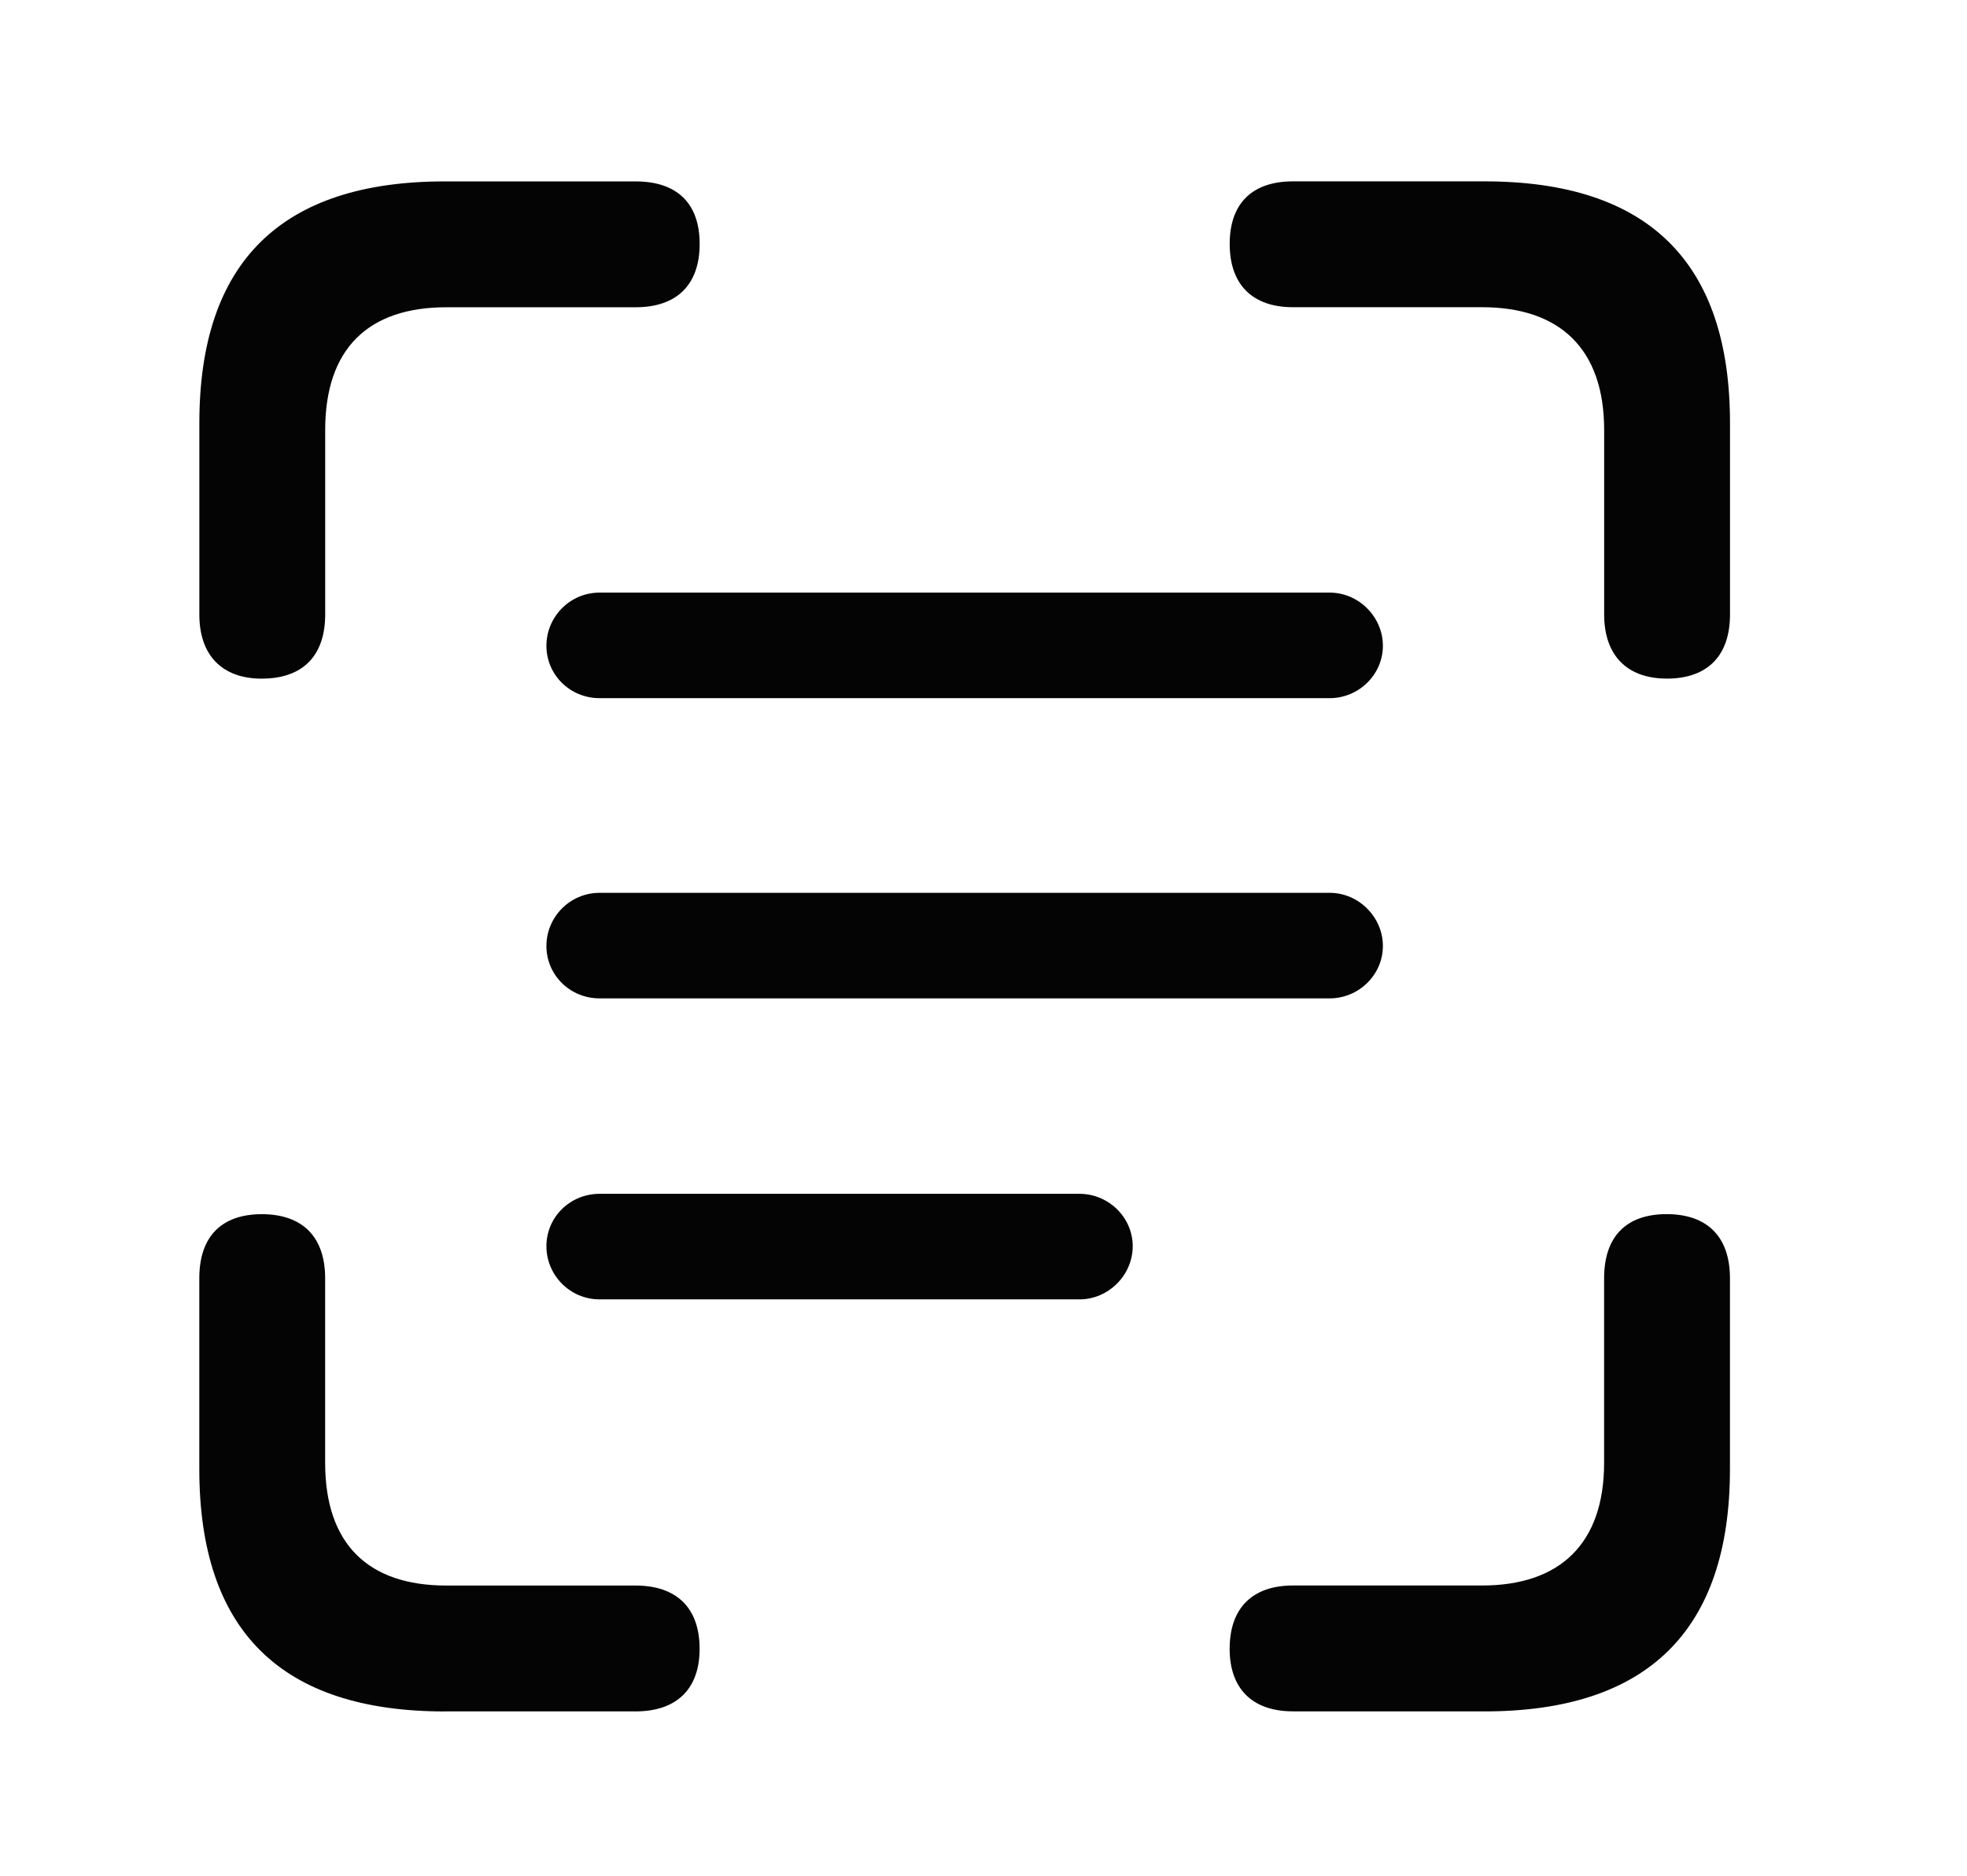
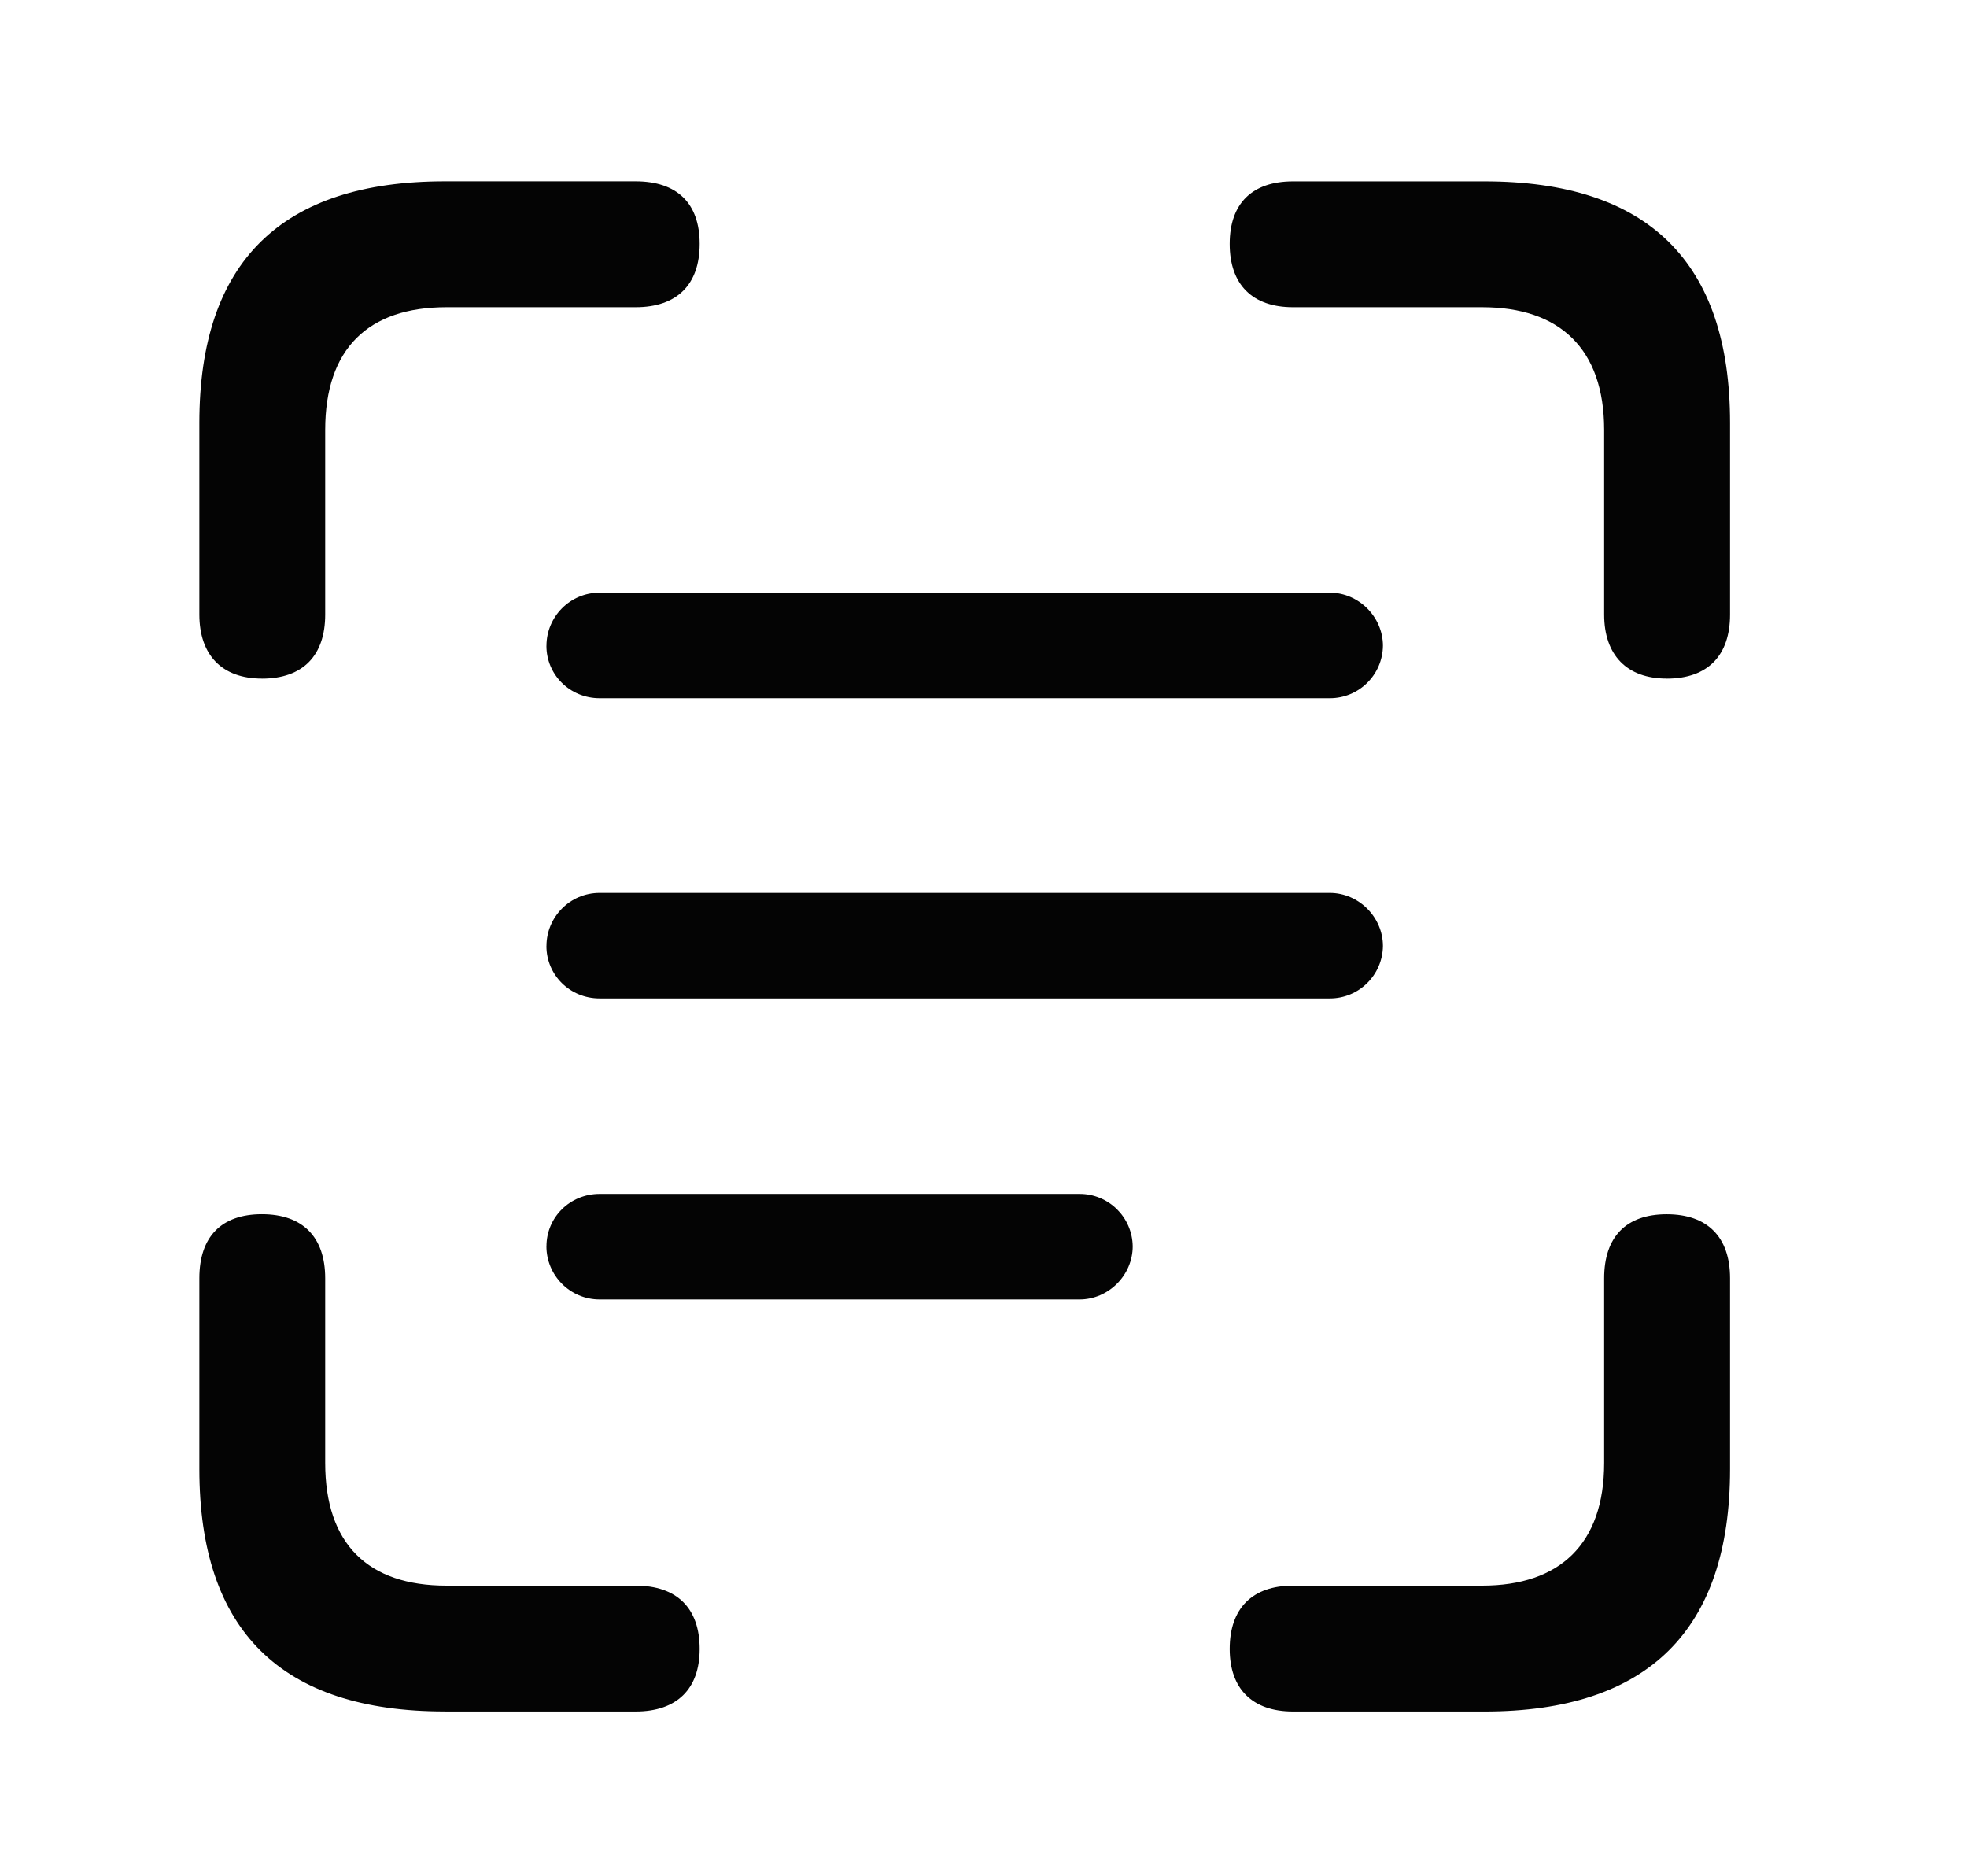
- <svg xmlns="http://www.w3.org/2000/svg" width="43px" height="41px" viewBox="0 0 43 41" version="1.1" id="svg1">
-   <defs id="defs1" />
-   <g id="Page-2-Copy" stroke="none" stroke-width="1" fill="none" fill-rule="evenodd" font-family="SFProRounded-Medium, SF Pro Rounded" font-size="35" font-weight="400">
-     <g id="Apple-TV" transform="translate(-180, -526)" fill="#040404">
-       <path d="m 185.725,540.833 c 0.906,0 1.384,-0.513 1.384,-1.401 v -4.033 c 0,-1.777 0.94,-2.683 2.649,-2.683 h 4.136 c 0.906,0 1.401,-0.496 1.401,-1.384 0,-0.889 -0.496,-1.367 -1.401,-1.367 h -4.17 c -3.572,0 -5.366,1.76 -5.366,5.281 v 4.187 c 0,0.889 0.496,1.401 1.367,1.401 z m 30.71,0 c 0.906,0 1.384,-0.513 1.384,-1.401 v -4.187 c 0,-3.521 -1.794,-5.281 -5.366,-5.281 h -4.187 c -0.889,0 -1.384,0.479 -1.384,1.367 0,0.889 0.496,1.384 1.384,1.384 h 4.136 c 1.692,0 2.666,0.906 2.666,2.683 v 4.033 c 0,0.889 0.496,1.401 1.367,1.401 z m -24.49,-0.718 c 0,0.632 0.513,1.145 1.162,1.145 h 15.962 c 0.632,0 1.162,-0.513 1.162,-1.145 0,-0.632 -0.53,-1.162 -1.162,-1.162 h -15.962 c -0.649,0 -1.162,0.53 -1.162,1.162 z m 0,6.562 c 0,0.632 0.513,1.145 1.162,1.145 h 15.962 c 0.632,0 1.162,-0.513 1.162,-1.145 0,-0.632 -0.53,-1.162 -1.162,-1.162 h -15.962 c -0.649,0 -1.162,0.53 -1.162,1.162 z m 0,6.562 c 0,0.632 0.513,1.162 1.162,1.162 h 10.493 c 0.632,0 1.162,-0.53 1.162,-1.162 0,-0.632 -0.53,-1.145 -1.162,-1.145 h -10.493 c -0.649,0 -1.162,0.513 -1.162,1.145 z m -2.222,10.168 h 4.17 c 0.906,0 1.401,-0.496 1.401,-1.367 0,-0.889 -0.496,-1.384 -1.401,-1.384 h -4.136 c -1.709,0 -2.649,-0.906 -2.649,-2.683 v -4.033 c 0,-0.906 -0.496,-1.401 -1.384,-1.401 -0.889,0 -1.367,0.496 -1.367,1.401 v 4.17 c 0,3.538 1.794,5.298 5.366,5.298 z m 18.542,0 h 4.187 c 3.572,0 5.366,-1.777 5.366,-5.298 v -4.17 c 0,-0.906 -0.496,-1.401 -1.384,-1.401 -0.889,0 -1.367,0.496 -1.367,1.401 v 4.033 c 0,1.777 -0.974,2.683 -2.666,2.683 h -4.136 c -0.889,0 -1.384,0.496 -1.384,1.384 0,0.872 0.496,1.367 1.384,1.367 z" id="􀹃" aria-label="􀹃" />
-     </g>
-   </g>
+ <svg xmlns="http://www.w3.org/2000/svg" width="43" height="41" viewBox="0 0 43 41">
+   <path fill="#040404" fill-rule="evenodd" d="M5.725 14.833c.906 0 1.384-.512 1.384-1.4V9.398c0-1.777.94-2.683 2.65-2.683h4.135c.906 0 1.401-.496 1.401-1.384 0-.89-.495-1.368-1.401-1.368h-4.17c-3.572 0-5.366 1.76-5.366 5.281v4.187c0 .889.496 1.401 1.367 1.401zm30.71 0c.906 0 1.385-.512 1.385-1.4V9.244c0-3.52-1.795-5.28-5.366-5.28h-4.187c-.89 0-1.385.478-1.385 1.367 0 .888.496 1.384 1.385 1.384h4.135c1.692 0 2.666.906 2.666 2.683v4.033c0 .889.496 1.401 1.368 1.401zm-24.49-.717c0 .632.513 1.145 1.163 1.145H29.07a1.16 1.16 0 0 0 1.162-1.145c0-.633-.53-1.162-1.162-1.162H13.108c-.65 0-1.162.53-1.162 1.162zm0 6.562c0 .633.513 1.145 1.163 1.145H29.07a1.16 1.16 0 0 0 1.162-1.145c0-.632-.53-1.162-1.162-1.162H13.108c-.65 0-1.162.53-1.162 1.162zm0 6.563c0 .632.513 1.162 1.163 1.162H23.6c.632 0 1.162-.53 1.162-1.162a1.16 1.16 0 0 0-1.162-1.145H13.108c-.65 0-1.162.512-1.162 1.145zm-2.22 10.168h4.169c.906 0 1.401-.495 1.401-1.367 0-.889-.495-1.384-1.401-1.384H9.758c-1.709 0-2.649-.906-2.649-2.683V27.94c0-.905-.495-1.401-1.384-1.401-.889 0-1.367.496-1.367 1.401v4.17c0 3.538 1.794 5.298 5.366 5.298zm18.542 0h4.187c3.571 0 5.366-1.777 5.366-5.298v-4.17c0-.905-.496-1.401-1.384-1.401-.89 0-1.368.496-1.368 1.401v4.034c0 1.777-.974 2.683-2.666 2.683h-4.135c-.89 0-1.385.495-1.385 1.384 0 .872.496 1.367 1.385 1.367z" />
</svg>
